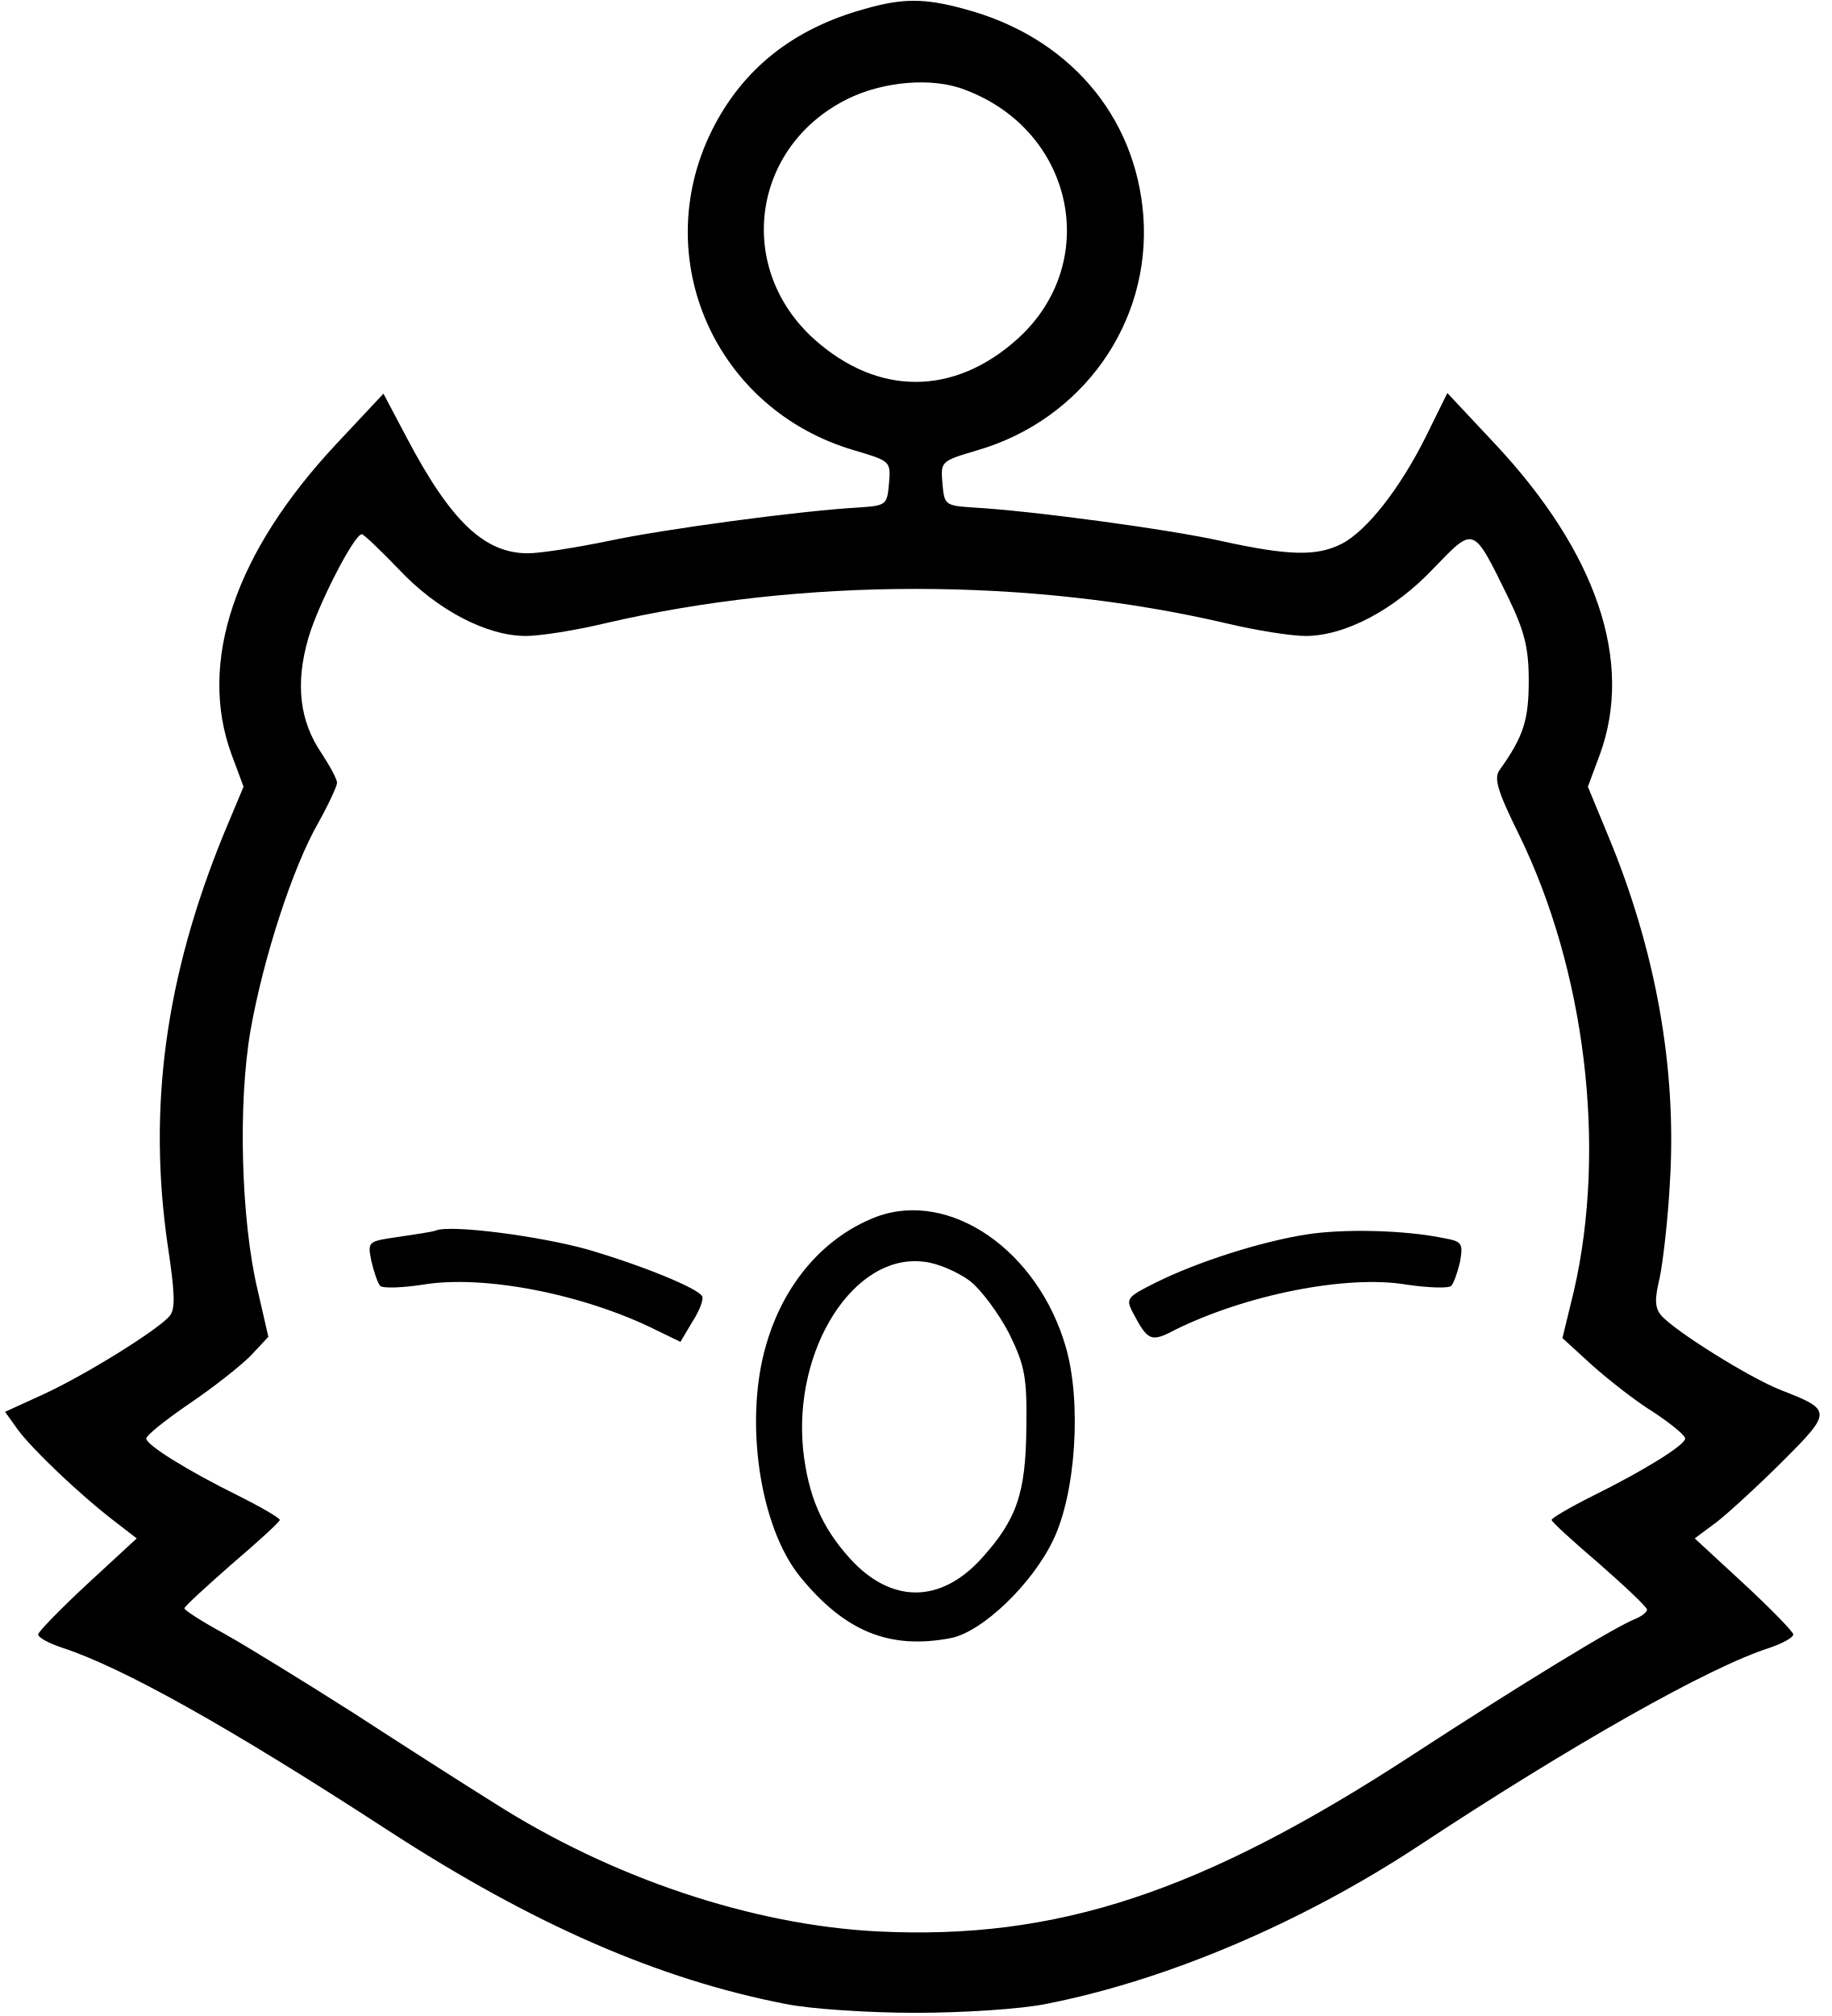
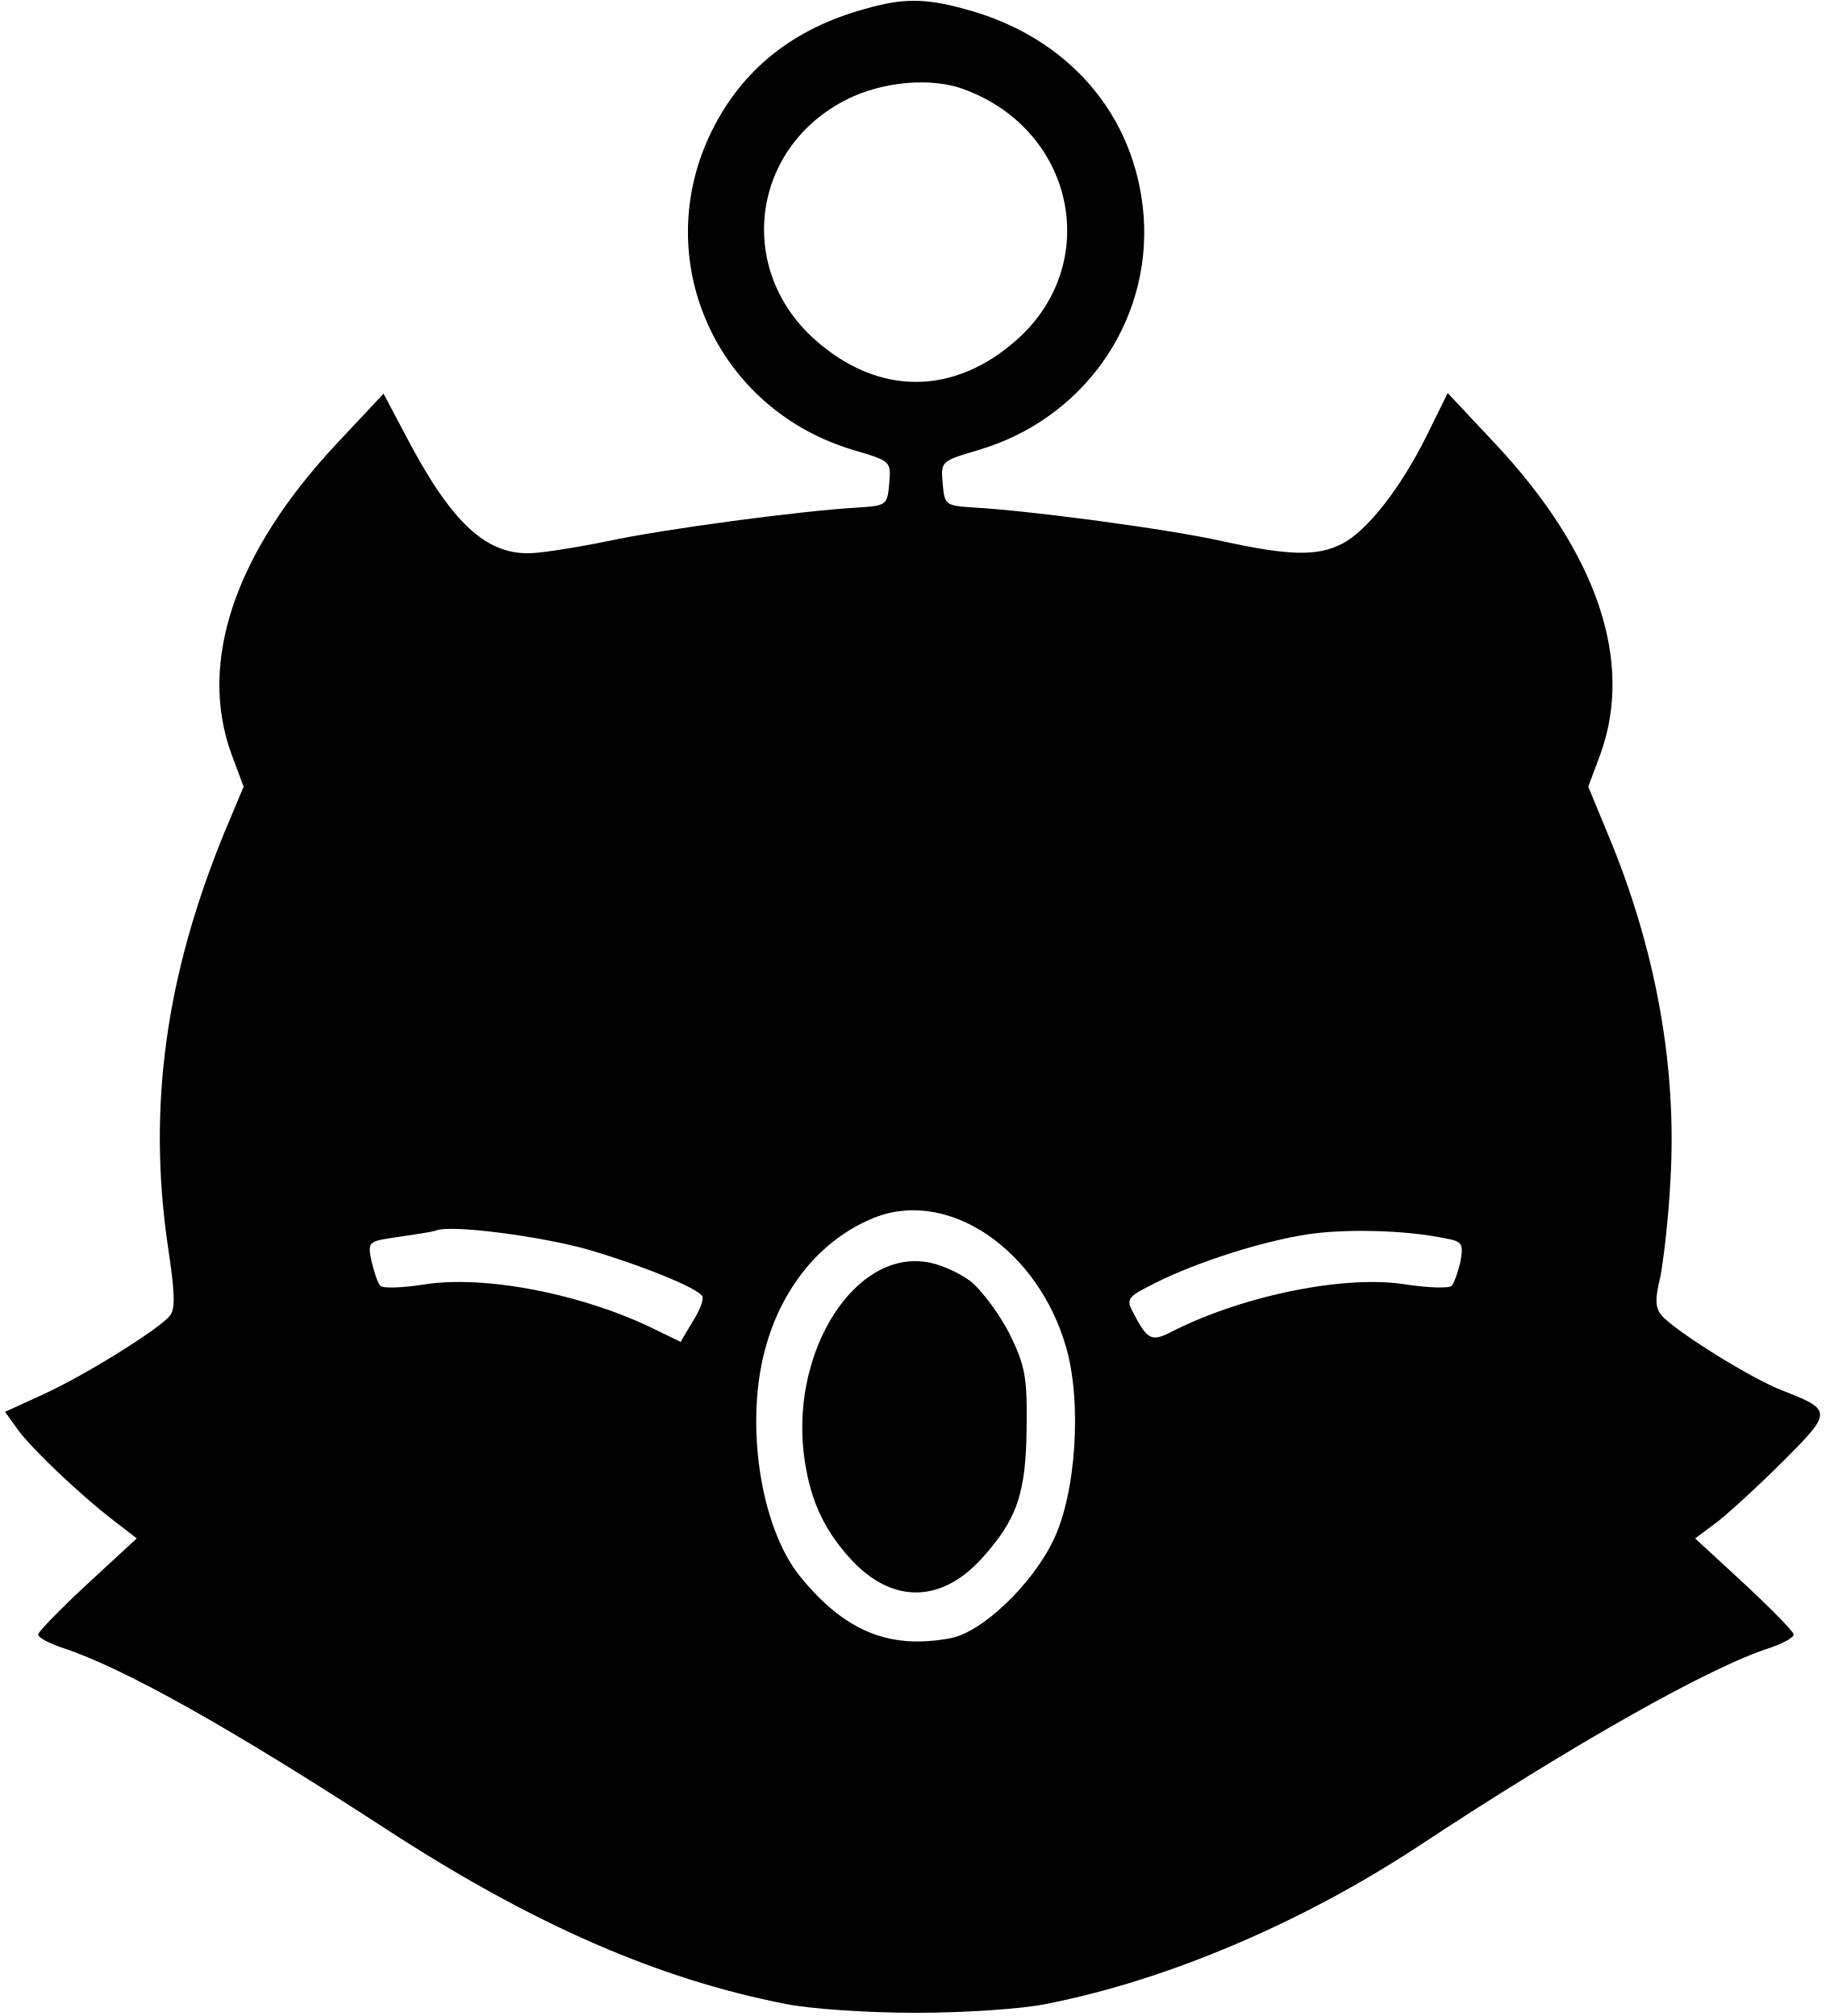
- <svg xmlns="http://www.w3.org/2000/svg" version="1.0" viewBox="0 0 288 317">
-   <path d="M136 1.4c-11.3 3.1-19.3 9.5-24.1 19.2-9.9 20.1.6 43.8 22.4 50.2 5.7 1.7 5.8 1.7 5.5 5.2-.3 3.4-.4 3.5-4.8 3.8-9 .5-30.7 3.4-39.5 5.3C90.6 86.1 85 87 83 87c-6.8 0-12.1-5-19-18.1l-3.7-7-7.4 7.9c-16 17.1-21.8 34.3-16.5 48.8l1.9 5.1-3.1 7.4c-9.2 22.5-12 43.1-8.8 64.9 1.1 7.3 1.2 9.8.3 10.9-1.8 2.2-13.6 9.5-20 12.4L.8 222l2 2.8c2.2 3 9.6 10.1 15.2 14.4l3.5 2.7-7.8 7.2C9.5 253 6 256.6 6 257c0 .5 1.7 1.4 3.8 2.1 9.5 3.1 26.3 12.5 51.2 28.7 22.8 14.8 42.5 23.4 62.5 27.3 3.9.8 13.1 1.4 20.5 1.4s16.7-.6 20.5-1.4c18.9-3.7 40.1-12.7 58.5-24.8 24.1-15.9 45.8-28.2 55.3-31.2 2-.7 3.7-1.6 3.7-2.1 0-.4-3.5-4-7.7-7.9l-7.8-7.2 3.5-2.6c1.9-1.5 6.6-5.8 10.4-9.6 7.7-7.7 7.7-8-.3-11.1-4.9-1.9-16.9-9.4-18.9-11.8-1-1.2-1-2.6-.2-5.9.5-2.4 1.3-9.2 1.6-15 1.1-17.9-2.2-36.5-9.8-54.7l-3.1-7.5 1.9-5.1c5.3-14.6-.5-31.7-16.5-48.8l-7.5-8-3.4 6.9c-4.1 8.2-9.3 14.8-13.2 16.8-3.9 2-8.3 1.9-18.8-.4-8.5-1.9-30.1-4.8-39.2-5.3-4.4-.3-4.5-.4-4.8-3.8-.3-3.5-.2-3.5 5.5-5.2 16.5-4.8 27.3-20 26.1-36.8-1.2-15.9-11.9-28.3-28.2-32.6-6.2-1.7-9.7-1.7-15.6 0zm15.7 12.7c17.2 6.4 21.6 27.2 8.3 39.2-10 9-22 9-32 0-12.4-11.2-9.8-30.2 5.2-37.7 5.6-2.8 13.4-3.5 18.5-1.5zm-89 75.4c6 6.4 13.8 10.5 20 10.5 2.3 0 7.9-.9 12.5-2 30.9-7.2 66.7-7.2 97.6 0 4.6 1.1 10.2 2 12.5 2 6.2 0 14-4.1 20.2-10.7 6.4-6.6 6.1-6.7 11.7 4.7 2.5 5.2 3.2 7.8 3.2 13 0 6.2-.8 8.8-4.6 14.1-.9 1.3-.3 3.3 3 10 10.5 21.4 13.9 49.3 8.7 71.9l-1.8 7.4 4.7 4.3c2.6 2.3 6.9 5.7 9.7 7.4 2.7 1.8 4.9 3.6 4.9 4.1 0 1-6.4 5-14.5 9-3.6 1.8-6.5 3.5-6.5 3.8 0 .3 3.4 3.4 7.5 6.9 4.1 3.6 7.5 6.8 7.5 7.2 0 .4-.8 1-1.7 1.4-3 1.1-17.9 10.2-34.8 21.2-33.5 21.9-56.3 29.4-84.5 28-19.7-1-41.8-8.4-60.3-20.2-4.5-2.8-14.5-9.2-22.2-14.2-7.7-4.9-16.8-10.5-20.2-12.4-3.5-1.9-6.3-3.7-6.3-4 0-.3 3.4-3.4 7.5-7 4.1-3.5 7.5-6.6 7.5-6.9 0-.3-2.9-2-6.5-3.8-8.1-4-14.5-8-14.5-9 0-.5 3-2.9 6.8-5.5 3.7-2.5 8-5.9 9.6-7.5l2.8-3-1.7-7.4c-2.6-11-3.1-29.3-1.1-40.8 2-11.3 6.6-25.6 10.7-32.7 1.6-2.9 2.9-5.7 2.9-6.2 0-.6-1.1-2.6-2.4-4.6-3.5-5.1-4.2-11-2.1-18.2C50 95.1 55.7 84 56.9 84c.3 0 2.9 2.5 5.8 5.5z" />
-   <path d="M137.9 191.3c-8.2 3.1-14.6 10.4-17.4 20.1-3.5 11.8-1.1 28.6 5.3 36.5 7 8.6 14 11.5 23.6 9.7 5-.9 12.9-8.5 16.2-15.4 3.6-7.4 4.5-21.8 2-30.4-4.4-15.2-18.2-24.7-29.7-20.5zm14.6 10.1c1.8 1.4 4.6 5.2 6.2 8.3 2.5 5.1 2.8 6.9 2.7 14.8-.1 10.3-1.5 14.4-7 20.5-6.5 7.2-14.3 7.2-20.8 0-4.4-4.9-6.5-9.8-7.3-17-1.6-15.9 8-31 19-29.6 2.1.2 5.3 1.6 7.2 3zM68.5 193.5c-.5.2-3.2.6-5.9 1-4.8.7-4.8.7-4.2 3.8.4 1.7 1 3.5 1.4 3.9.4.4 3.5.3 6.7-.2 9.6-1.6 25.4 1.5 36.8 7.2l3.7 1.8 1.9-3.2c1.1-1.7 1.8-3.5 1.5-4-.8-1.3-9.4-4.8-17.9-7.3-7.4-2.1-21.7-4-24-3zM205.5 194.1c-7.1 1.1-17.2 4.3-23.8 7.6-4.4 2.2-4.7 2.5-3.6 4.6 2.4 4.6 2.9 4.8 6.7 2.8 11.1-5.5 27-8.7 36.4-7.1 3.4.5 6.6.6 7 .2.4-.4 1-2.1 1.4-3.8.5-2.9.3-3.2-2.5-3.7-6.2-1.3-15.8-1.5-21.6-.6z" />
+ <svg xmlns="http://www.w3.org/2000/svg" viewBox="0 0 287 317">
+   <path d="M136 1.4c5.9-1.7 9.4-1.7 15.6 0 16.3 4.3 27 16.7 28.2 32.6 1.2 16.8-9.6 32-26.1 36.8-5.7 1.7-5.8 1.7-5.5 5.2.3 3.4.4 3.5 4.8 3.8 4.247.233 11.216.99 18.305 1.922l1.52.203c7.6 1.025 15.125 2.225 19.375 3.175 10.5 2.3 14.9 2.4 18.8.4 3.9-2 9.1-8.6 13.2-16.8l3.4-6.9 7.5 8c16 17.1 21.8 34.2 16.5 48.8l-1.9 5.1 3.1 7.5c7.6 18.2 10.9 36.8 9.8 54.7a139.892 139.892 0 0 1-.289 4.24l-.072.85c-.372 4.237-.882 8.196-1.239 9.91-.8 3.3-.8 4.7.2 5.9 1.033 1.24 4.736 3.841 8.75 6.328l.78.48c3.522 2.148 7.165 4.137 9.37 4.992 7.826 3.033 7.996 3.386.791 10.608l-.491.492c-3.8 3.8-8.5 8.1-10.4 9.6l-3.5 2.6 7.8 7.2a174.826 174.826 0 0 1 4.206 4.033l.397.395c1.871 1.878 3.097 3.235 3.097 3.472 0 .5-1.7 1.4-3.7 2.1-9.5 3-31.2 15.3-55.3 31.2-18.4 12.1-39.6 21.1-58.5 24.8-3.8.8-13.1 1.4-20.5 1.4s-16.6-.6-20.5-1.4c-20-3.9-39.7-12.5-62.5-27.3-24.9-16.2-41.7-25.6-51.2-28.7-2.1-.7-3.8-1.6-3.8-2.1 0-.237 1.226-1.594 3.097-3.472l.397-.395c1.215-1.208 2.663-2.6 4.206-4.033l7.8-7.2-3.5-2.7c-5.6-4.3-13-11.4-15.2-14.4l-2-2.8 5.9-2.7c6.4-2.9 18.2-10.2 20-12.4.9-1.1.8-3.6-.3-10.9-3.2-21.8-.4-42.4 8.8-64.9l3.1-7.4-1.9-5.1c-5.3-14.5.5-31.7 16.5-48.8l7.4-7.9 3.7 7C70.9 82 76.2 87 83 87c1.676 0 5.878-.632 10.08-1.425l.812-.155c.54-.105 1.078-.212 1.608-.32 8.8-1.9 30.5-4.8 39.5-5.3 4.4-.3 4.5-.4 4.8-3.8.3-3.5.2-3.5-5.5-5.2-21.8-6.4-32.3-30.1-22.4-50.2 4.8-9.7 12.8-16.1 24.1-19.2Zm1.9 189.9c-8.2 3.1-14.6 10.4-17.4 20.1-3.5 11.8-1.1 28.6 5.3 36.5 7 8.6 14 11.5 23.6 9.7 5-.9 12.9-8.5 16.2-15.4 3.6-7.4 4.5-21.8 2-30.4-4.4-15.2-18.2-24.7-29.7-20.5Zm7.4 7.1c2.1.2 5.3 1.6 7.2 3 1.8 1.4 4.6 5.2 6.2 8.3 2.5 5.1 2.8 6.9 2.7 14.8-.1 10.3-1.5 14.4-7 20.5-6.5 7.2-14.3 7.2-20.8 0-4.4-4.9-6.5-9.8-7.3-17-1.6-15.9 8-31 19-29.6Zm-76.8-4.9c-.448.18-2.665.52-5.065.876l-.556.083-.279.041c-4.8.7-4.8.7-4.2 3.8.4 1.7 1 3.5 1.4 3.9.4.4 3.5.3 6.7-.2 9.6-1.6 25.4 1.5 36.8 7.2l3.7 1.8 1.9-3.2c1.1-1.7 1.8-3.5 1.5-4-.8-1.3-9.4-4.8-17.9-7.3-7.4-2.1-21.7-4-24-3Zm137 .6c-7.1 1.1-17.2 4.3-23.8 7.6-4.4 2.2-4.7 2.5-3.6 4.6 2.4 4.6 2.9 4.8 6.7 2.8 11.1-5.5 27-8.7 36.4-7.1 3.4.5 6.6.6 7 .2.4-.4 1-2.1 1.4-3.8.5-2.9.3-3.2-2.5-3.7-6.2-1.3-15.8-1.5-21.6-.6Zm-53.8-180c-5.1-2-12.9-1.3-18.5 1.5-15 7.5-17.6 26.5-5.2 37.7 10 9 22 9 32 0 13.3-12 8.9-32.8-8.3-39.2Z" fill="#000" fill-rule="nonzero" />
</svg>
